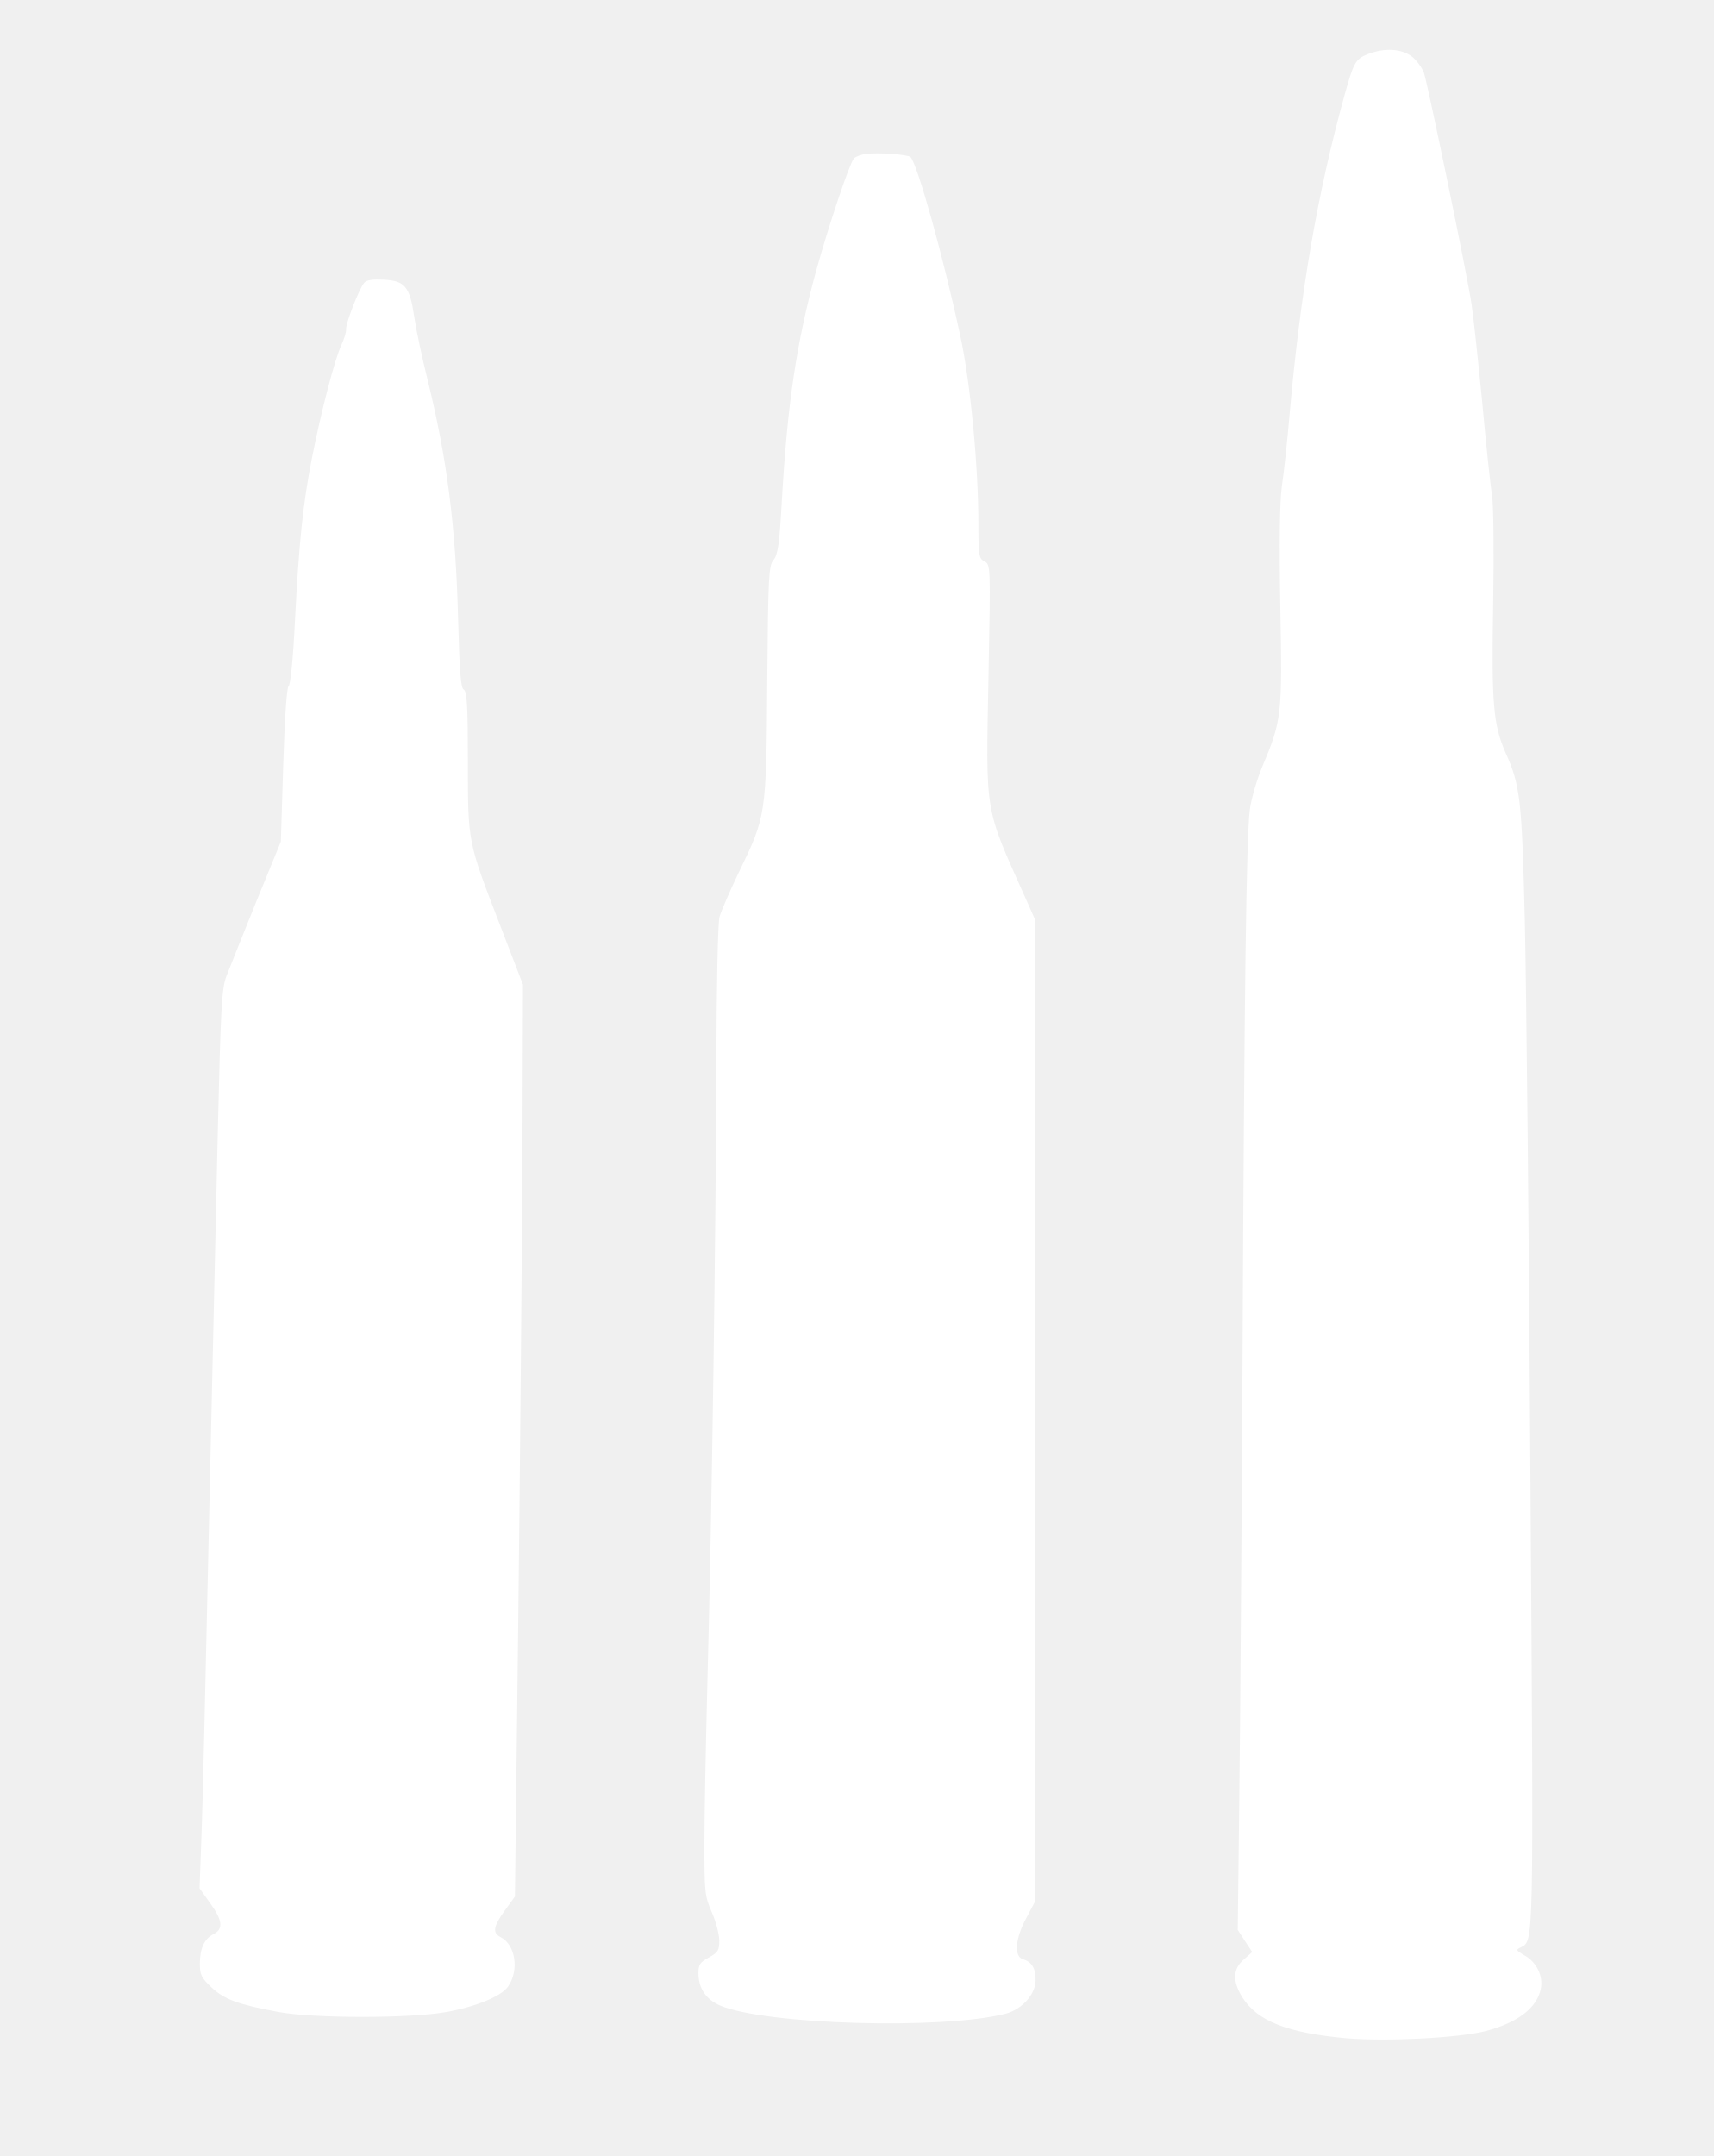
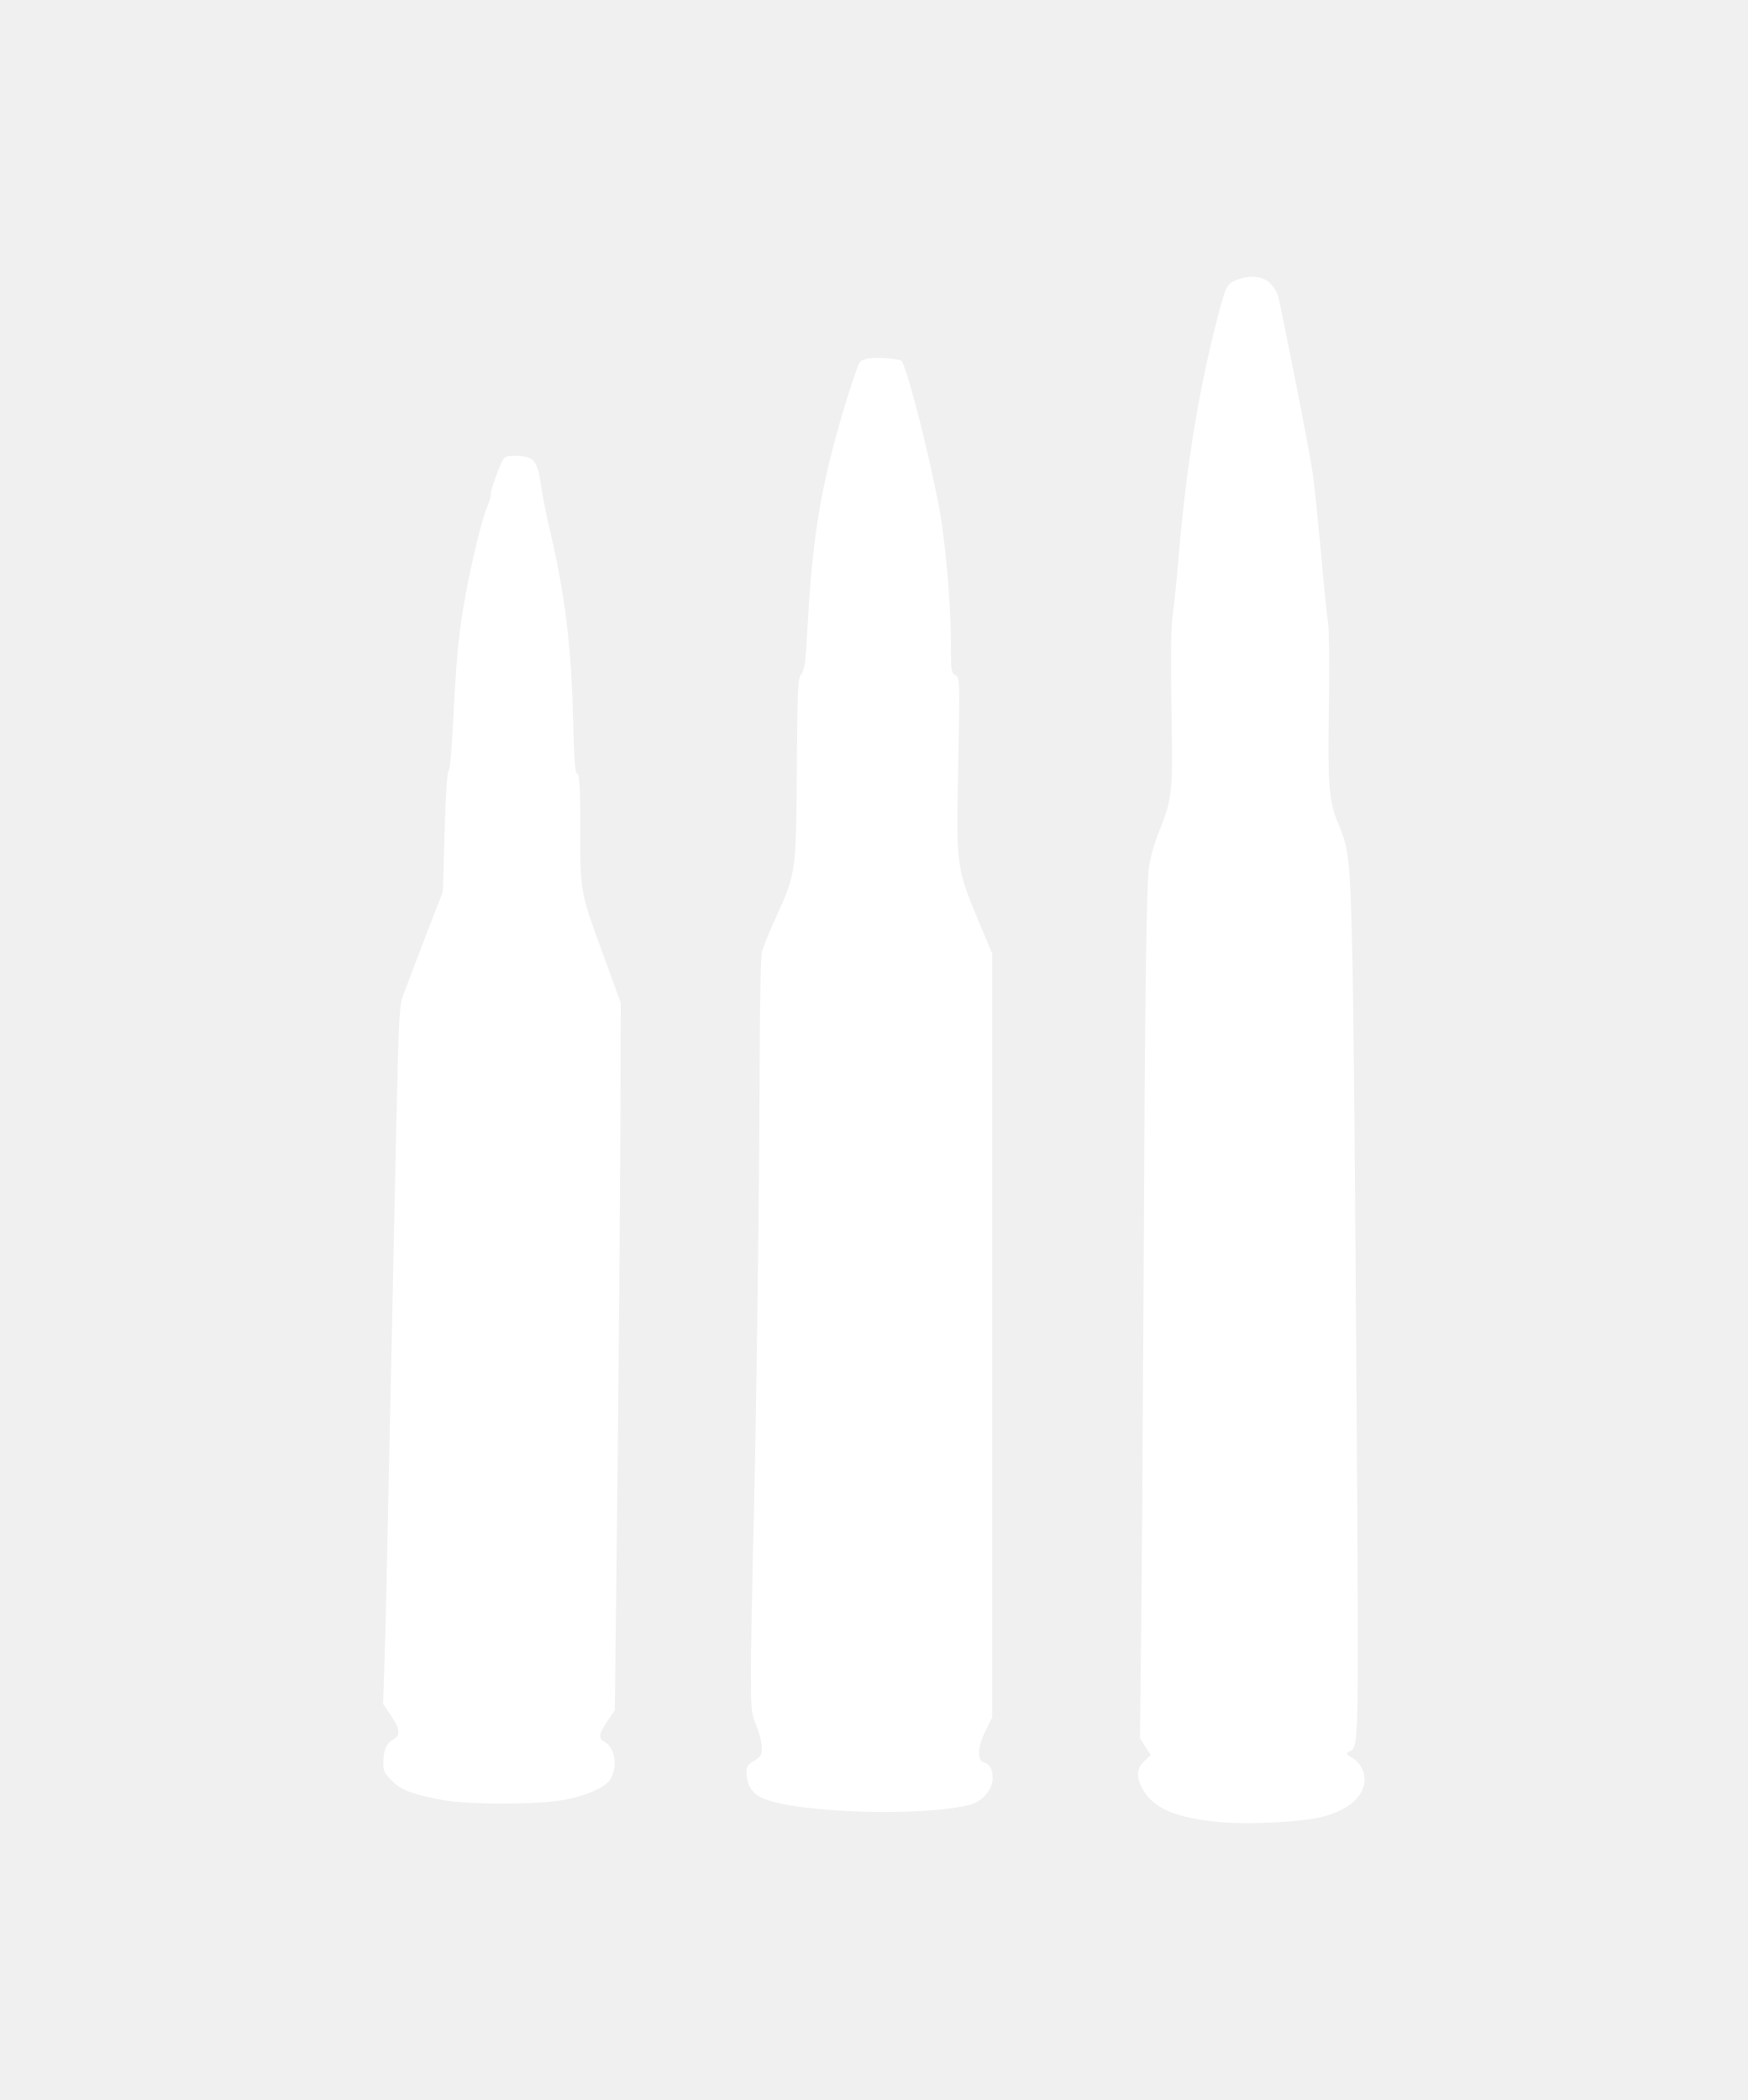
- <svg xmlns="http://www.w3.org/2000/svg" width="500" height="629" viewBox="0 0 500 629" fill="none">
-   <path d="M252.749 44.906C251.271 45.069 249.62 45.724 249.185 46.214C247.882 47.687 241.711 66.175 238.234 78.773C232.411 100.042 229.803 117.548 228.152 146.098C227.456 158.696 227.022 161.805 225.718 163.359C224.327 164.995 224.154 168.104 223.893 199.026C223.632 237.965 223.545 238.129 215.636 254.408C213.028 259.807 210.508 265.697 209.986 267.415C209.465 269.215 209.117 287.212 209.03 311.017C208.943 356.583 207.726 443.542 206.423 490.988C205.988 508.331 205.554 529.355 205.554 537.699C205.554 552.015 205.64 553.16 207.726 557.905C208.943 560.686 209.899 564.368 209.899 566.167C209.899 568.949 209.552 569.603 206.857 571.076C204.25 572.466 203.815 573.203 203.815 575.657C203.815 580.074 205.988 583.346 210.247 585.146C223.632 590.709 274.912 592.181 293.339 587.518C298.119 586.291 302.03 582.037 302.204 577.947C302.291 574.266 301.161 572.384 298.467 571.566C295.859 570.748 296.294 565.513 299.423 559.705L302.03 554.796V411.474V268.233L299.075 261.607C287.168 234.939 287.689 238.129 288.471 196.736C289.08 164.995 289.08 164.668 287.255 163.768C285.69 162.95 285.516 162.132 285.516 152.888C285.516 136.036 283.17 111.413 280.214 97.915C275.26 74.846 267.698 47.769 265.699 45.805C264.917 45.069 256.139 44.415 252.749 44.906Z" fill="white" />
-   <path d="M106.291 82.495C104.813 84.132 100.816 94.526 100.99 96.082C101.076 96.818 100.468 98.783 99.686 100.501C97.687 104.676 93.603 120.472 90.996 133.813C88.388 147.154 87.259 157.958 86.042 181.694C85.521 192.416 84.739 199.864 84.217 200.191C83.696 200.519 83.087 209.113 82.653 223.108L81.958 245.535L74.745 263.132C70.834 272.79 66.923 282.611 66.054 284.821C64.664 288.504 64.403 294.316 63.534 331.065C63.013 354.228 62.057 397.689 61.361 427.645C60.666 457.601 59.884 492.222 59.623 504.581C59.363 516.94 58.928 532.409 58.667 538.957L58.233 550.906L61.275 555.163C64.924 560.155 65.272 562.774 62.317 564.248C59.623 565.639 58.32 568.422 58.32 572.923C58.32 576.115 58.754 577.016 61.709 579.799C65.446 583.318 69.444 584.791 81.349 587.001C91.691 588.884 119.761 588.884 130.189 587.001C138.88 585.446 146.266 582.418 148.265 579.553C151.568 574.806 150.438 567.358 146.093 565.148C143.659 563.92 143.92 562.038 147.309 557.372L150.264 553.28L151.22 473.479C151.741 429.609 152.263 369.697 152.437 340.477L152.61 287.277L145.832 269.68C136.446 245.371 136.533 245.862 136.533 222.044C136.533 205.839 136.273 201.664 135.317 201.173C134.448 200.682 134.1 196.099 133.665 180.057C132.97 153.456 130.45 133.813 124.801 110.896C123.15 104.348 121.412 96.082 120.891 92.48C119.587 83.641 118.197 81.922 112.026 81.595C108.811 81.431 106.986 81.677 106.291 82.495Z" fill="white" />
-   <path d="M399.075 15.811C395.538 17.2 394.934 18.425 392.346 27.819C384.409 56.492 379.491 85.327 376.385 120.29C375.695 128.377 374.66 138.097 374.056 141.937C373.452 146.593 373.279 158.193 373.624 177.308C374.228 208.839 374.056 210.146 368.275 223.869C366.809 227.382 365.17 232.937 364.738 236.123C363.703 243.965 363.099 288.403 362.581 398.436C362.323 448.51 361.891 506.019 361.632 526.277L361.201 563.036L363.272 566.222L365.428 569.49L362.926 571.695C359.734 574.473 359.648 577.985 362.495 582.642C366.895 589.667 375.695 593.098 392.95 594.65C404.769 595.63 425.303 594.568 433.326 592.607C442.816 590.157 448.51 585.827 449.632 580.273C450.408 576.515 448.424 572.431 444.887 570.47C442.471 569.081 442.299 568.836 443.679 568.183C447.648 566.059 447.561 570.388 446.612 431.764C446.181 360.206 445.405 286.769 444.973 268.553C444.11 233.427 443.679 229.179 439.365 219.622C435.742 211.371 435.224 205.245 435.742 175.837C436.001 160.97 435.828 146.838 435.397 144.387C434.965 141.937 433.671 129.765 432.55 117.431C431.342 105.096 429.962 92.189 429.444 88.84C428.322 80.916 416.675 24.715 415.554 21.284C415.036 19.814 413.483 17.69 412.103 16.546C408.997 14.177 404.079 13.851 399.075 15.811Z" fill="white" />
+ <svg xmlns="http://www.w3.org/2000/svg" width="625" height="751" viewBox="0 0 625 751" fill="none">
+   <path d="M442.02 100.22C438.814 101.543 438.266 102.71 435.92 111.659C428.725 138.974 424.268 166.444 421.452 199.751C420.827 207.455 419.888 216.715 419.341 220.373C418.793 224.808 418.637 235.859 418.95 254.068C419.497 284.107 419.341 285.352 414.101 298.425C412.771 301.772 411.286 307.063 410.894 310.098C409.956 317.569 409.409 359.903 408.939 464.725C408.705 512.428 408.314 567.213 408.079 586.512L407.688 621.531L409.565 624.566L411.52 627.679L409.252 629.78C406.359 632.426 406.28 635.772 408.861 640.208C412.85 646.9 420.827 650.168 436.468 651.647C447.182 652.581 465.794 651.569 473.068 649.702C481.67 647.367 486.832 643.243 487.848 637.951C488.552 634.371 486.753 630.48 483.547 628.612C481.357 627.29 481.201 627.056 482.452 626.434C486.05 624.41 485.971 628.535 485.111 496.475C484.72 428.306 484.016 358.346 483.625 340.992C482.843 307.53 482.452 303.484 478.542 294.379C475.257 286.519 474.788 280.683 475.257 252.668C475.492 238.505 475.336 225.042 474.944 222.707C474.553 220.373 473.38 208.778 472.364 197.027C471.269 185.276 470.018 172.981 469.548 169.79C468.532 162.242 457.974 108.702 456.957 105.434C456.488 104.033 455.08 102.01 453.829 100.92C451.014 98.663 446.556 98.352 442.02 100.22Z" fill="white" />
+   <path d="M310.765 128.162C309.443 128.318 307.966 128.942 307.578 129.41C306.412 130.813 300.892 148.435 297.783 160.442C292.575 180.715 290.243 197.401 288.766 224.613C288.144 236.621 287.755 239.584 286.589 241.065C285.345 242.625 285.19 245.588 284.957 275.061C284.724 312.175 284.646 312.331 277.572 327.848C275.24 332.994 272.986 338.608 272.519 340.245C272.053 341.96 271.742 359.114 271.664 381.804C271.586 425.234 270.498 508.118 269.332 553.342C268.943 569.872 268.555 589.91 268.555 597.863C268.555 611.508 268.632 612.6 270.498 617.122C271.586 619.773 272.441 623.282 272.441 624.997C272.441 627.649 272.131 628.272 269.721 629.676C267.389 631.001 267 631.703 267 634.042C267 638.253 268.943 641.372 272.752 643.087C284.724 648.389 330.587 649.792 347.067 645.348C351.342 644.178 354.84 640.124 354.996 636.225C355.074 632.717 354.063 630.923 351.653 630.144C349.321 629.364 349.71 624.374 352.508 618.838L354.84 614.159V477.553V341.025L352.197 334.709C341.548 309.29 342.014 312.331 342.714 272.878C343.258 242.625 343.258 242.313 341.625 241.455C340.226 240.675 340.071 239.896 340.071 231.085C340.071 215.023 337.972 191.553 335.329 178.688C330.898 156.7 324.135 130.891 322.347 129.02C321.648 128.318 313.796 127.694 310.765 128.162Z" fill="white" />
+   <path d="M180.283 163.902C178.952 165.458 175.352 175.343 175.508 176.822C175.587 177.522 175.039 179.39 174.334 181.025C172.534 184.994 168.855 200.016 166.507 212.702C164.159 225.389 163.142 235.663 162.046 258.234C161.576 268.43 160.872 275.513 160.402 275.824C159.933 276.135 159.385 284.308 158.994 297.617L158.367 318.943L151.871 335.677C148.349 344.861 144.827 354.201 144.044 356.302C142.792 359.805 142.557 365.331 141.774 400.277C141.305 422.304 140.444 463.632 139.818 492.119C139.192 520.605 138.487 553.528 138.252 565.281C138.017 577.033 137.626 591.744 137.391 597.97L137 609.334L139.739 613.381C143.027 618.129 143.34 620.619 140.679 622.02C138.252 623.343 137.078 625.99 137.078 630.27C137.078 633.306 137.47 634.162 140.131 636.808C143.496 640.155 147.097 641.556 157.82 643.657C167.134 645.448 192.414 645.448 201.807 643.657C209.634 642.179 216.286 639.299 218.087 636.575C221.061 632.06 220.043 624.978 216.13 622.876C213.938 621.709 214.173 619.919 217.226 615.482L219.887 611.591L220.748 535.705C221.217 493.987 221.687 437.014 221.843 409.228L222 358.637L215.895 341.903C207.442 318.787 207.52 319.254 207.52 296.605C207.52 281.194 207.285 277.225 206.424 276.758C205.642 276.291 205.329 271.932 204.937 256.677C204.311 231.382 202.041 212.702 196.954 190.909C195.467 184.683 193.901 176.822 193.432 173.397C192.258 164.991 191.006 163.357 185.448 163.046C182.552 162.89 180.909 163.123 180.283 163.902Z" fill="white" />
</svg>
